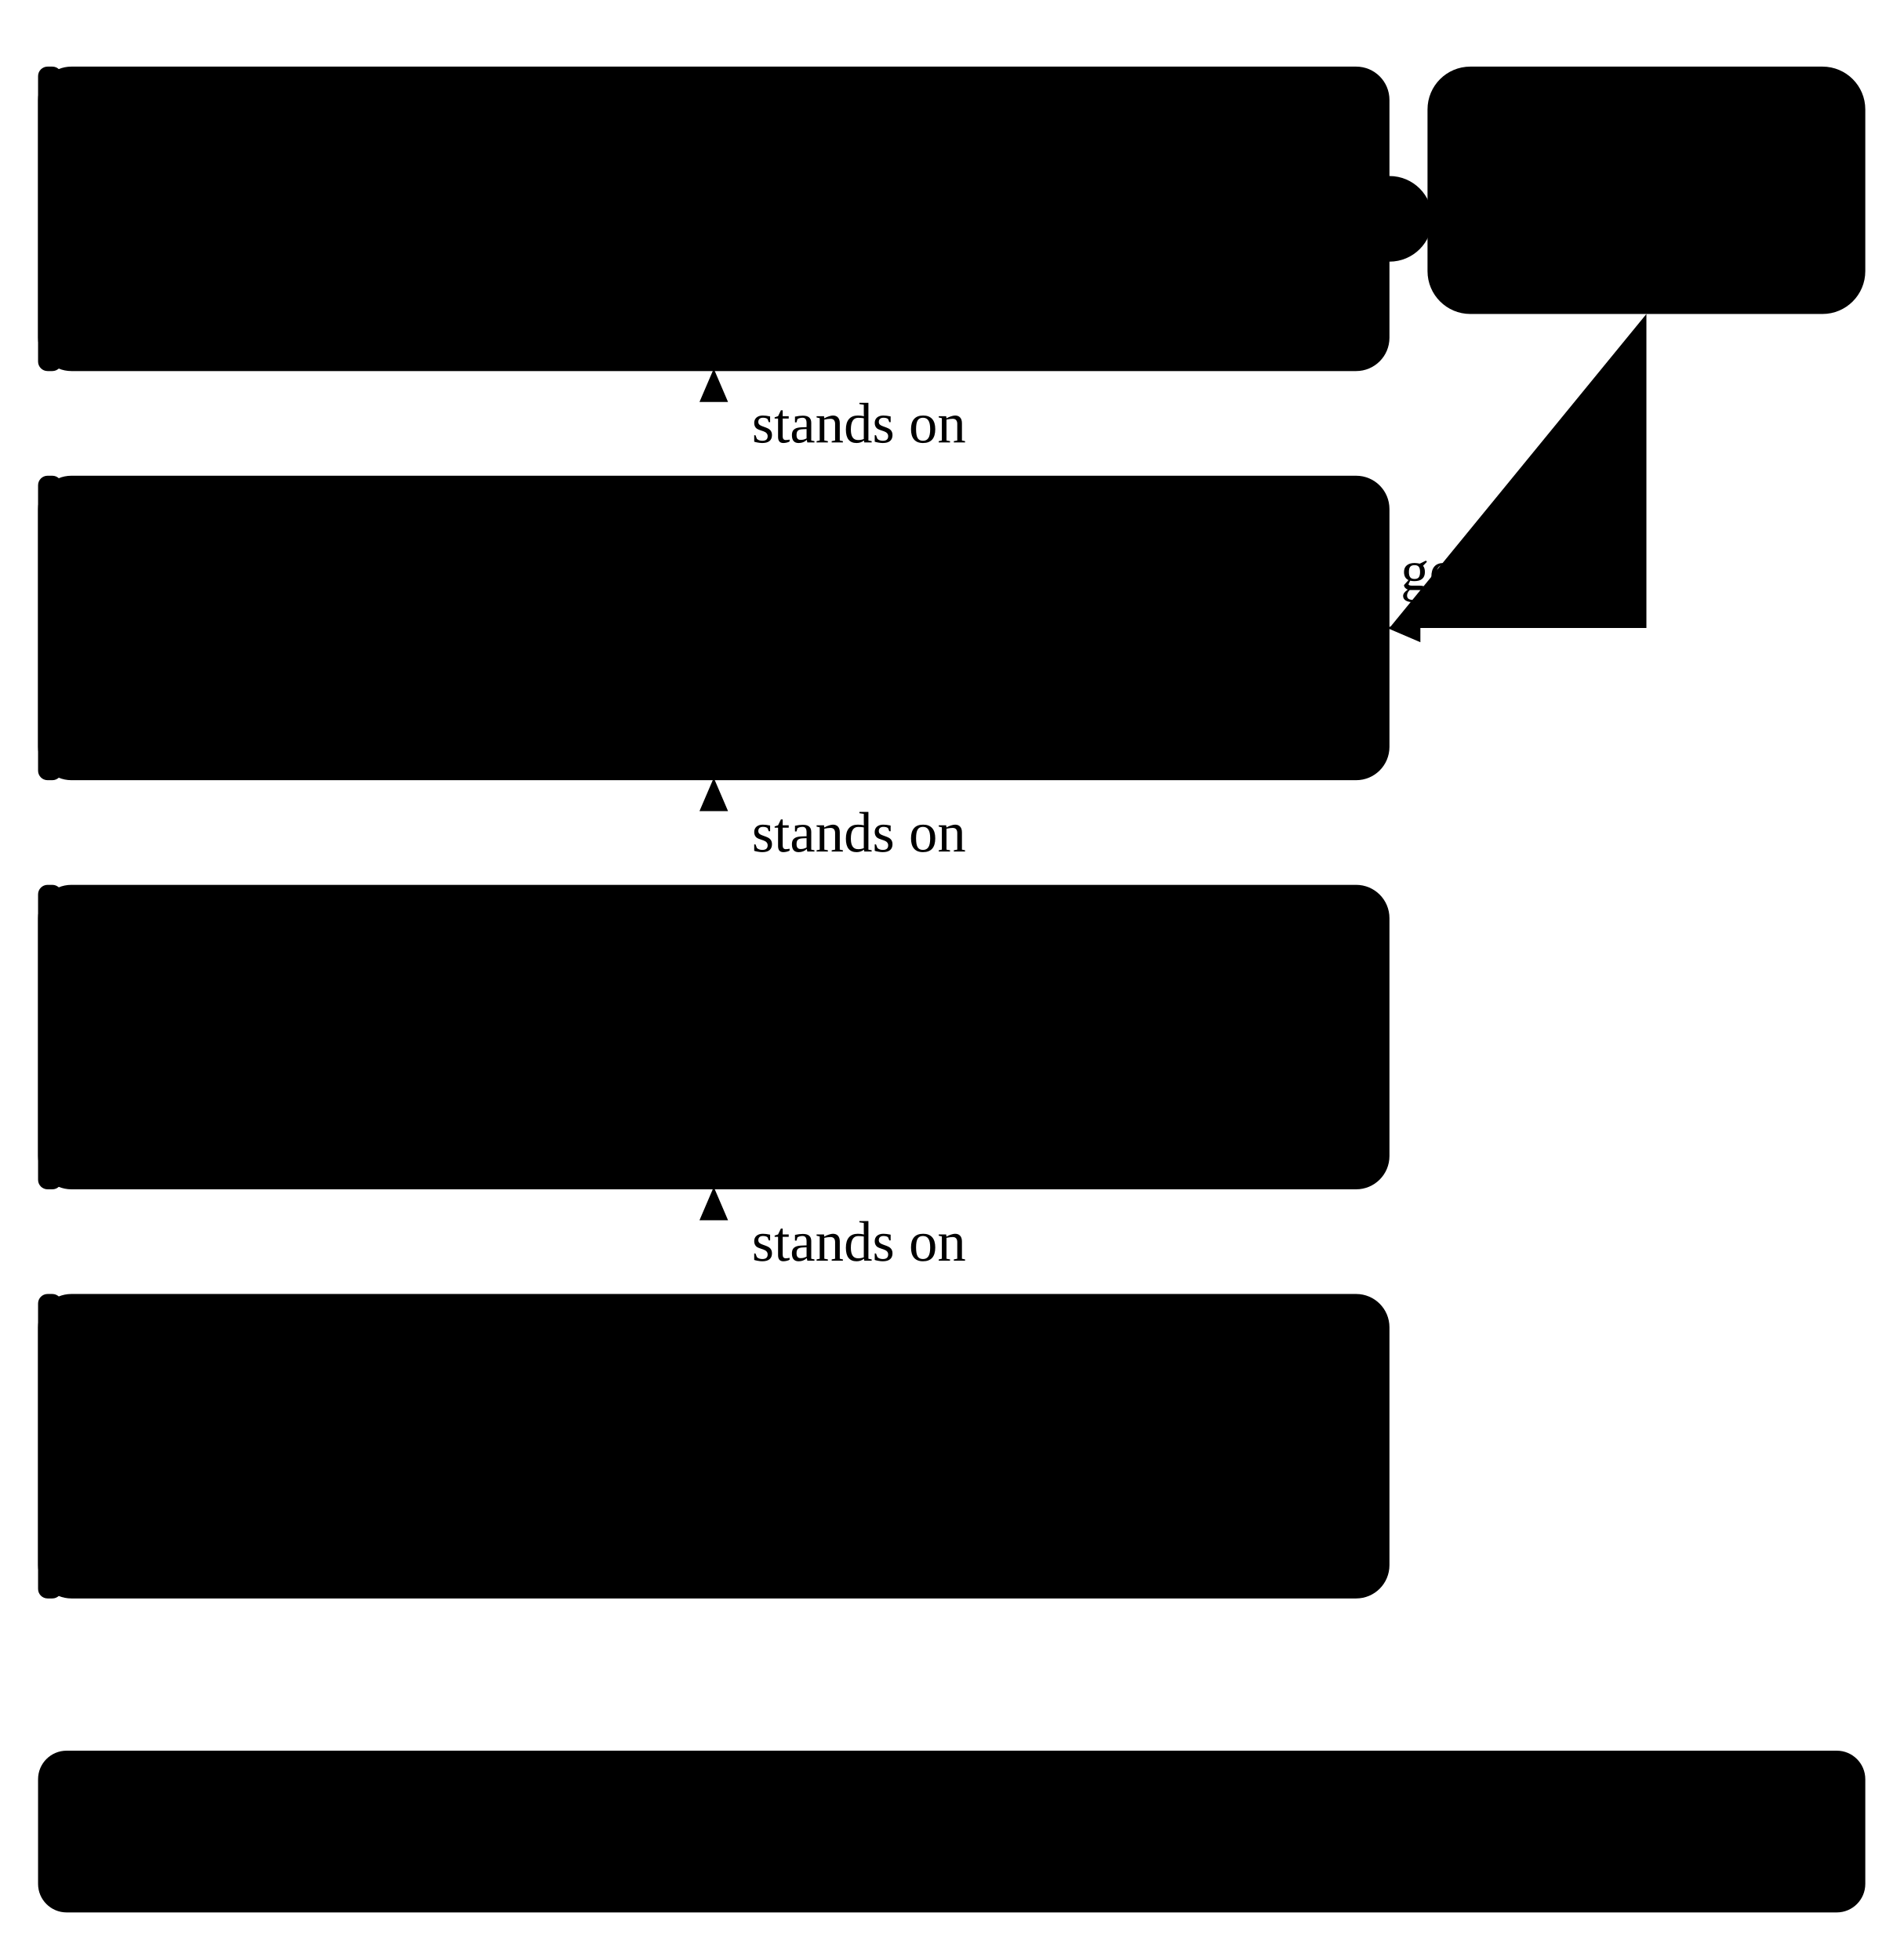
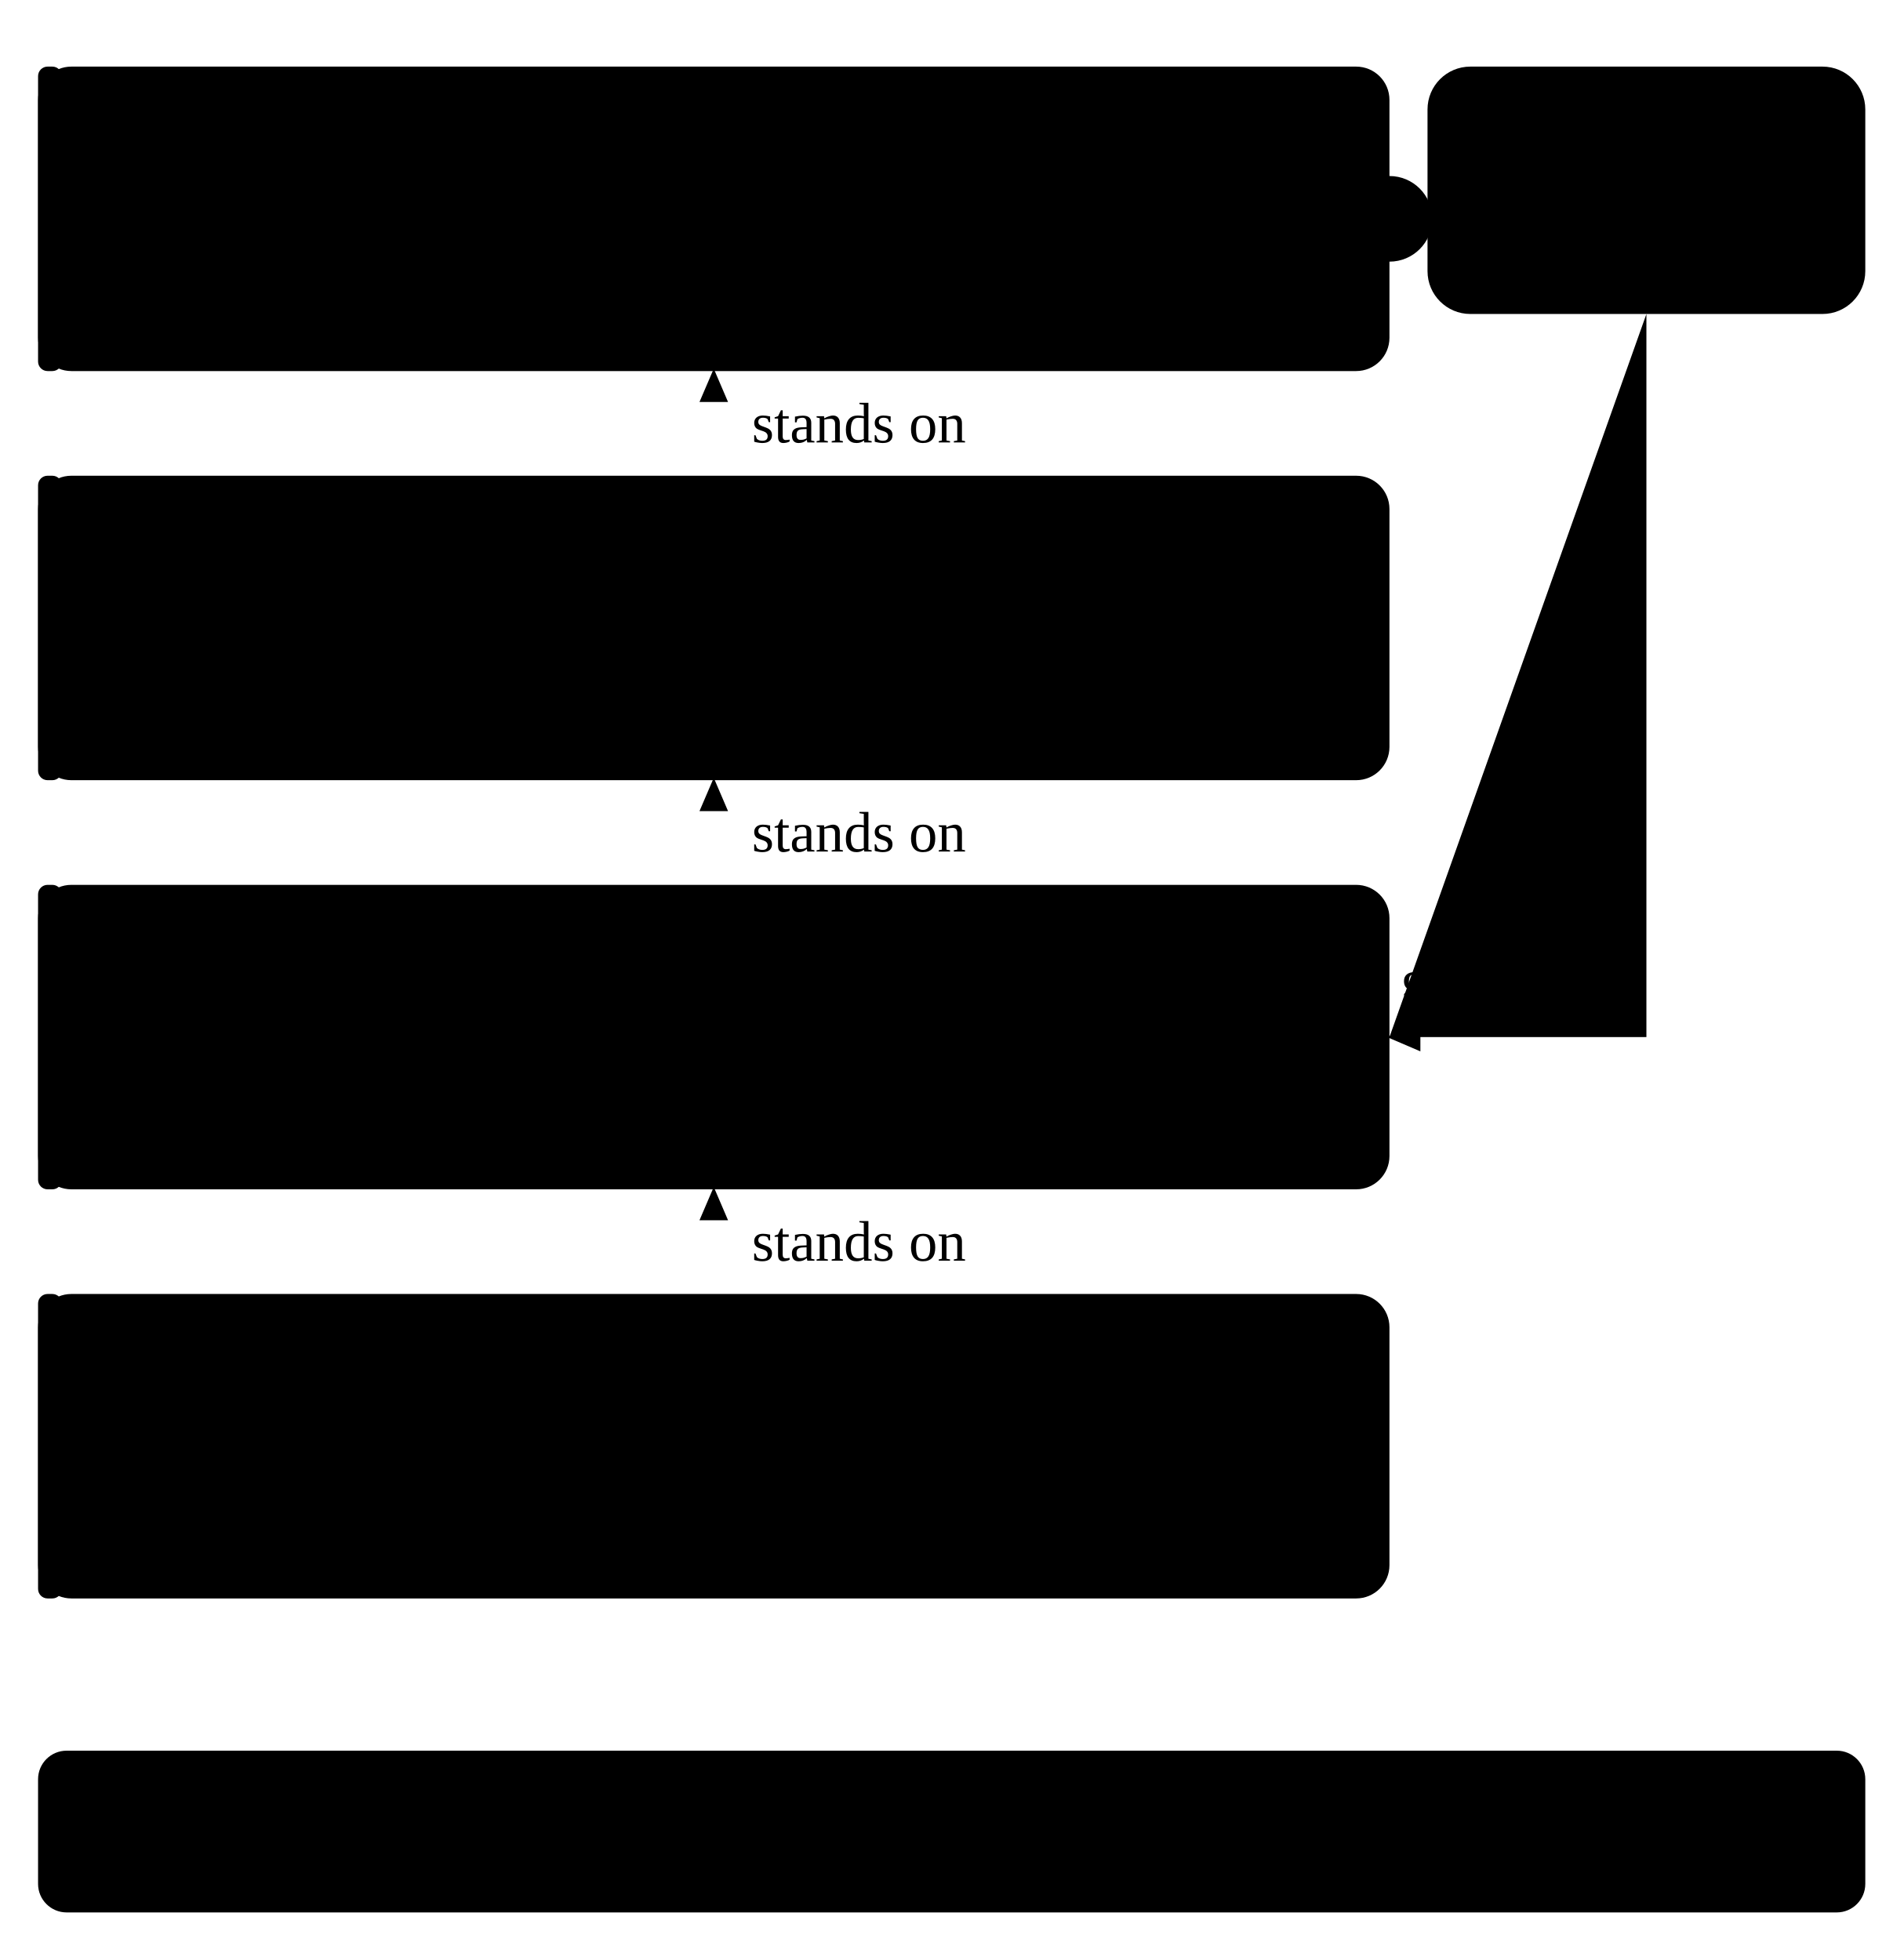
<svg xmlns="http://www.w3.org/2000/svg" class="d" viewBox="0 0 400 412" role="img" aria-labelledby="layers-t layers-d">
  <defs>
    <marker id="layers-ah" viewBox="0 0 7 6" refX="6.5" refY="3" markerWidth="7" markerHeight="6" orient="auto">
      <path class="ah" d="M0,0 L7,3 L0,6 Z" />
    </marker>
    <marker id="layers-ah-accent" viewBox="0 0 7 6" refX="6.5" refY="3" markerWidth="7" markerHeight="6" orient="auto">
      <path class="ah-accent" d="M0,0 L7,3 L0,6 Z" />
    </marker>
    <marker id="layers-ah-s" viewBox="0 0 7 6" refX="0.5" refY="3" markerWidth="7" markerHeight="6" orient="auto">
      <path class="ah" d="M7,0 L0,3 L7,6 Z" />
    </marker>
    <pattern id="layers-hatch" width="8" height="8" patternUnits="userSpaceOnUse" patternTransform="rotate(135)">
      <rect class="h0" width="8" height="8" />
      <rect class="h1" width="3" height="8" />
    </pattern>
  </defs>
  <g class="node meta">
    <rect class="box" x="8" y="14" width="284" height="64" rx="7" />
    <rect class="bar" x="8" y="14" width="5" height="64" rx="2" />
    <text class="t" x="22" y="33">LAWS</text>
    <text class="s" x="22" y="49">the vocabulary and the model:</text>
    <text class="s" x="22" y="64">read by the gate, every commit</text>
  </g>
  <g class="flow">
    <path class="l" d="M150,100 L150,78" marker-end="url(#layers-ah)" />
    <text class="fl" x="158" y="93" text-anchor="start">stands on</text>
  </g>
  <g class="node meta">
    <rect class="box" x="8" y="100" width="284" height="64" rx="7" />
    <rect class="bar" x="8" y="100" width="5" height="64" rx="2" />
    <text class="t" x="22" y="119">REASONING</text>
    <text class="s" x="22" y="135">seed/RATIONALE.md: read when</text>
    <text class="s" x="22" y="150">a rule surprises someone</text>
  </g>
  <g class="flow">
    <path class="l" d="M150,186 L150,164" marker-end="url(#layers-ah)" />
    <text class="fl" x="158" y="179" text-anchor="start">stands on</text>
  </g>
  <g class="node meta">
    <rect class="box" x="8" y="186" width="284" height="64" rx="7" />
    <rect class="bar" x="8" y="186" width="5" height="64" rx="2" />
    <text class="t" x="22" y="205">JOURNALS</text>
    <text class="s" x="22" y="221">log/journal.md: read by the next</text>
    <text class="s" x="22" y="236">agent, and by a person</text>
  </g>
  <g class="flow">
    <path class="l" d="M150,272 L150,250" marker-end="url(#layers-ah)" />
    <text class="fl" x="158" y="265" text-anchor="start">stands on</text>
  </g>
  <g class="node meta">
    <rect class="box" x="8" y="272" width="284" height="64" rx="7" />
    <rect class="bar" x="8" y="272" width="5" height="64" rx="2" />
    <text class="t" x="22" y="291">HISTORY</text>
    <text class="s" x="22" y="307">git: read by nobody, until it</text>
    <text class="s" x="22" y="322">is the only thing left</text>
  </g>
  <g class="tag warn">
    <rect class="p" x="300" y="14" width="92" height="52" rx="9" />
    <text class="tl" x="309" y="29">a story:</text>
    <text class="tl" x="309" y="43">when, who,</text>
    <text class="tl" x="309" y="57">where</text>
  </g>
  <g class="refused">
    <path class="l" d="M300,46 L292,46" />
    <circle class="o" cx="292" cy="46" r="9" />
    <path class="x" d="M287.8,41.8 L296.2,50.2 M287.8,50.2 L296.2,41.8" />
  </g>
  <g class="flow accent">
-     <path class="l" d="M346,66 L346,132 L292,132" marker-end="url(#layers-ah-accent)" />
-     <text class="fl" x="340" y="124" text-anchor="end">goes here</text>
+     <path class="l" d="M346,66 L346,218 L292,218" marker-end="url(#layers-ah-accent)" />
+     <text class="fl" x="340" y="210" text-anchor="end">goes here</text>
  </g>
  <g class="band">
    <rect class="b" x="8" y="368" width="384" height="34" rx="6" />
    <text class="cap" x="18" y="389">NO STORY IN THE LAW — EACH LAYER READ AT ITS OWN TIME</text>
  </g>
</svg>
